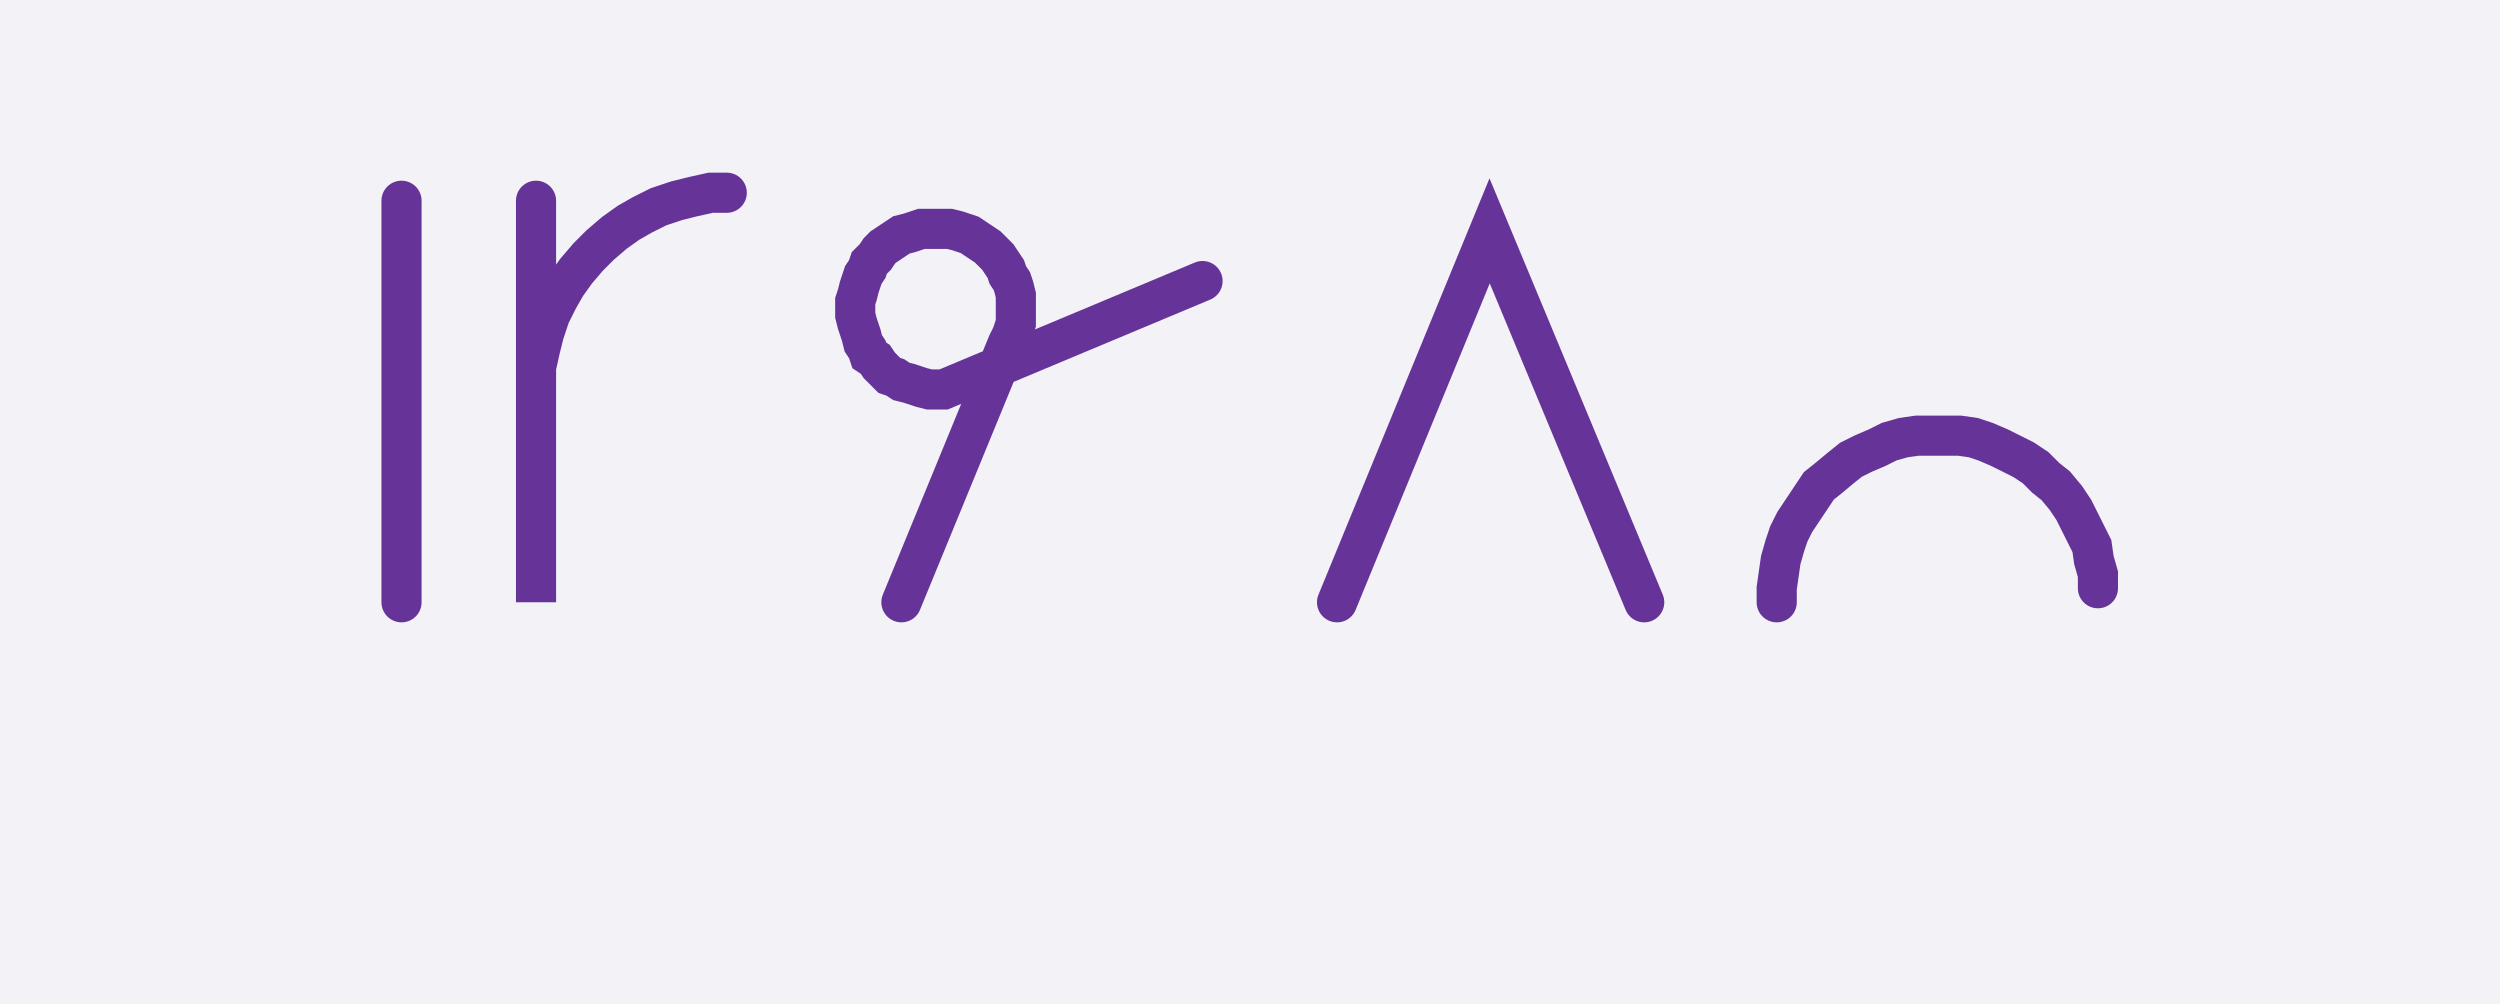
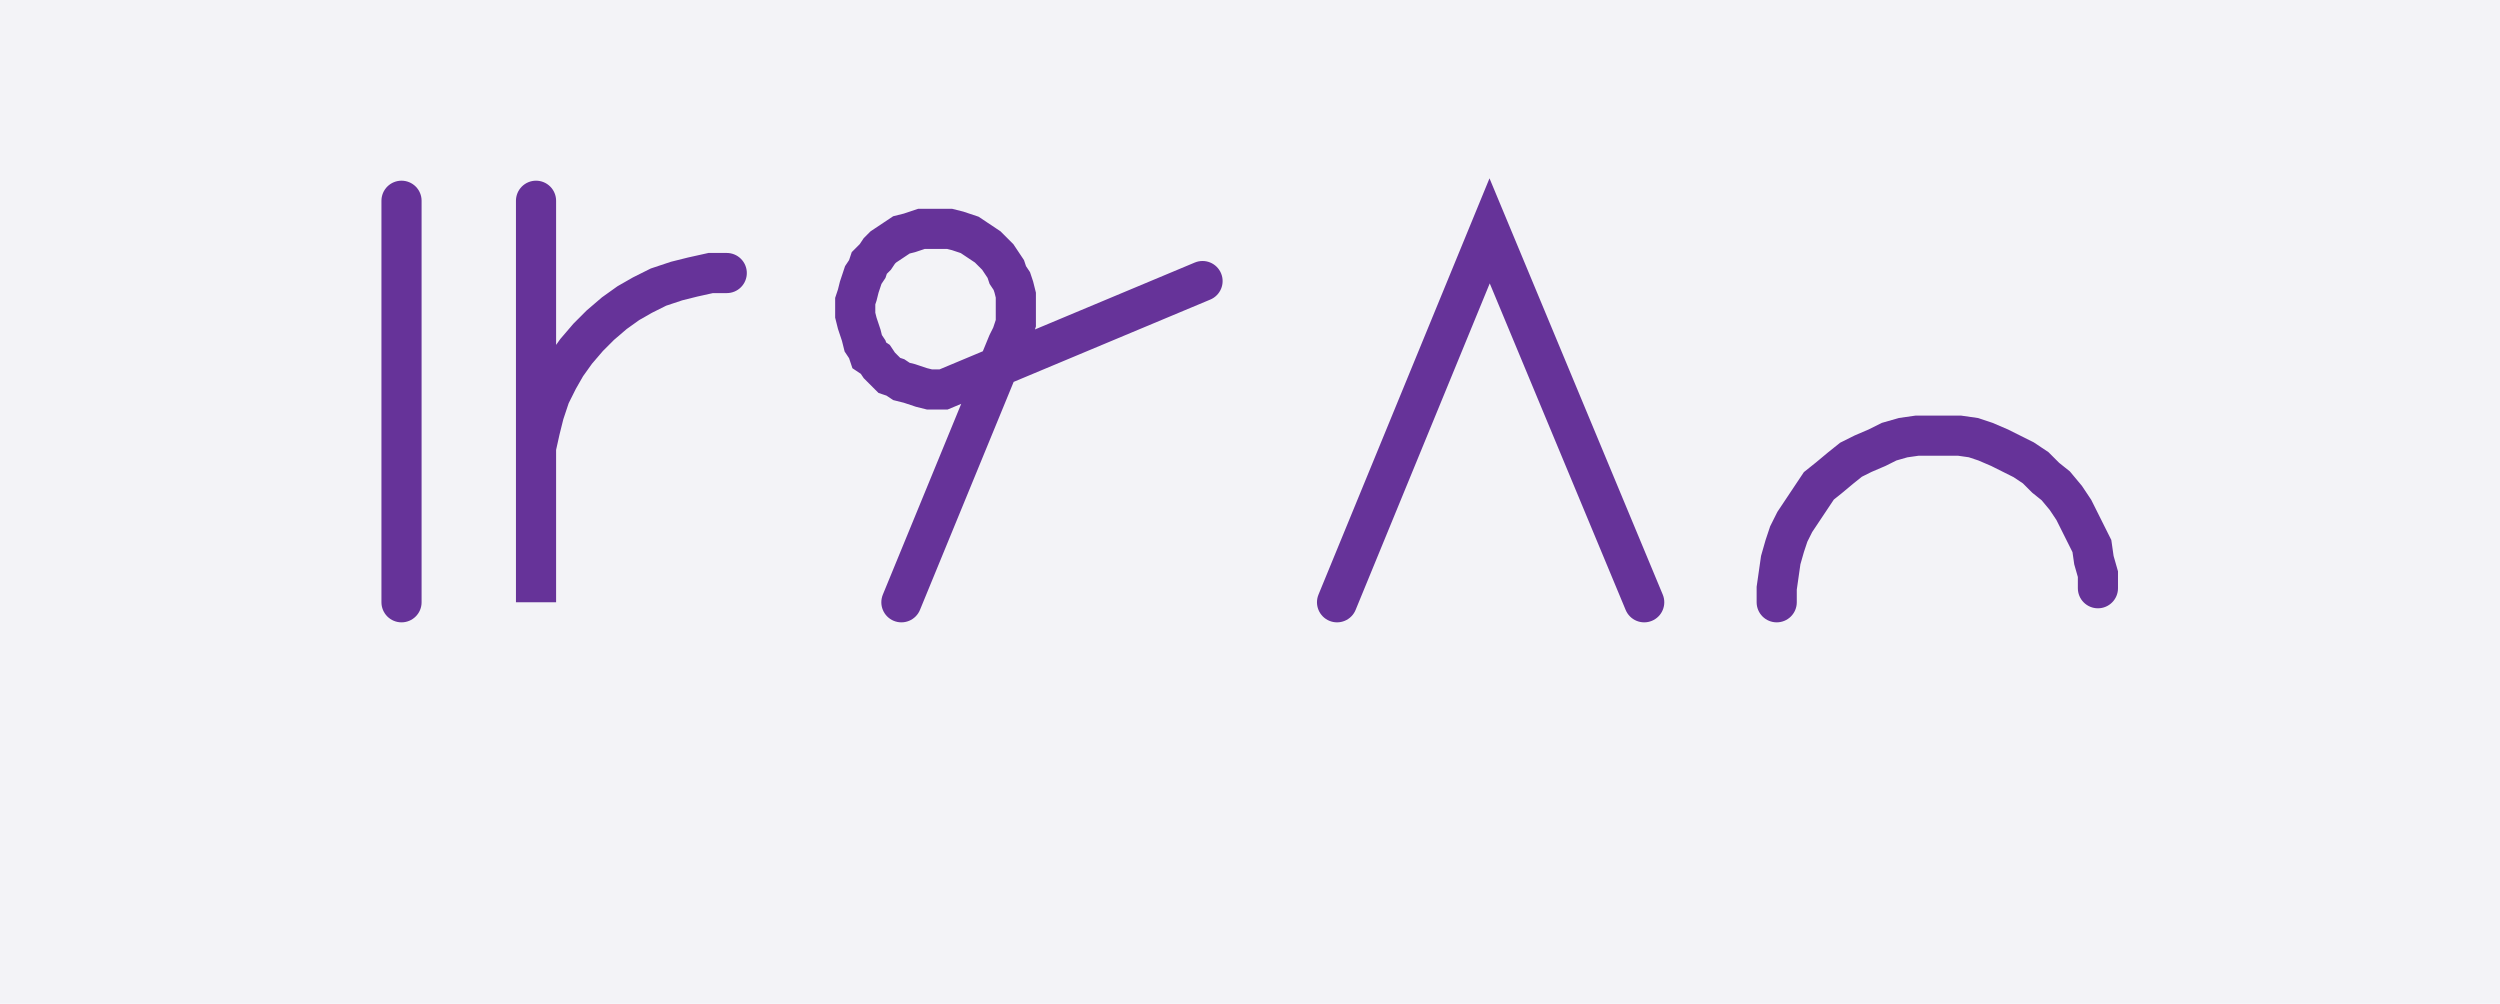
<svg xmlns="http://www.w3.org/2000/svg" width="124.528" height="50.0" style="fill:none; stroke-linecap:round;">
  <rect width="100%" height="100%" fill="#F3F3F7" />
  <path stroke="#663399" stroke-width="2" d="M 90,40" />
  <path stroke="#663399" stroke-width="2" d="M 20,10 20,30" />
  <path stroke="#663399" stroke-width="2" d="M 26.7,30" />
-   <path stroke="#663399" stroke-width="2" d="M 26.7,10 26.7,30 26.7,20 26.7,19.1 26.7,18.3 26.9,17.4 27.1,16.6 27.4,15.7 27.8,14.9 28.2,14.2 28.7,13.5 29.3,12.8 29.9,12.2 30.6,11.6 31.3,11.1 32,10.7 32.8,10.3 33.7,10 34.5,9.8 35.4,9.6 36.2,9.6" />
+   <path stroke="#663399" stroke-width="2" d="M 26.7,10 26.7,30 26.7,24 26.7,23.1 26.7,22.3 26.9,21.4 27.1,20.6 27.4,19.7 27.8,18.9 28.2,18.2 28.7,17.5 29.3,16.8 29.9,16.2 30.6,15.6 31.3,15.1 32,14.7 32.8,14.3 33.7,14 34.5,13.8 35.4,13.6 36.2,13.6" />
  <path stroke="#663399" stroke-width="2" d="M 42.9,30" />
  <path stroke="#663399" stroke-width="2" d="M 44.9,30 50.2,17.1 50.4,16.7 50.5,16.4 50.6,16.1 50.6,15.7 50.6,15.4 50.6,15 50.6,14.7 50.5,14.3 50.4,14 50.2,13.7 50.1,13.4 49.9,13.1 49.7,12.8 49.4,12.5 49.2,12.3 48.9,12.1 48.6,11.9 48.3,11.7 48,11.6 47.7,11.5 47.3,11.4 47,11.4 46.6,11.4 46.3,11.4 45.9,11.4 45.6,11.5 45.3,11.6 44.9,11.7 44.6,11.9 44.3,12.1 44,12.3 43.8,12.5 43.6,12.8 43.3,13.1 43.2,13.4 43,13.7 42.9,14 42.8,14.3 42.7,14.7 42.6,15 42.6,15.4 42.6,15.7 42.7,16.1 42.8,16.4 42.9,16.7 43,17.1 43.2,17.4 43.3,17.7 43.6,17.9 43.8,18.2 44,18.4 44.3,18.7 44.6,18.8 44.9,19 45.3,19.1 45.6,19.2 45.9,19.3 46.3,19.4 46.6,19.4 47,19.4 59.9,14" />
  <path stroke="#663399" stroke-width="2" d="M 66.6,30" />
  <path stroke="#663399" stroke-width="2" d="M 66.6,30 74.2,11.5 81.9,30" />
  <path stroke="#663399" stroke-width="2" d="M 88.5,30" />
  <path stroke="#663399" stroke-width="2" d="M 88.5,30 88.5,29.3 88.6,28.6 88.7,27.9 88.9,27.2 89.1,26.6 89.4,26 89.8,25.4 90.2,24.8 90.6,24.2 91.1,23.8 91.7,23.3 92.2,22.9 92.8,22.6 93.5,22.3 94.1,22 94.8,21.8 95.5,21.7 96.2,21.7 96.9,21.7 97.6,21.7 98.3,21.8 98.9,22 99.6,22.3 100.2,22.6 100.8,22.9 101.4,23.3 101.9,23.8 102.4,24.2 102.9,24.8 103.3,25.4 103.6,26 103.9,26.6 104.2,27.2 104.3,27.9 104.5,28.6 104.5,29.3" />
</svg>
